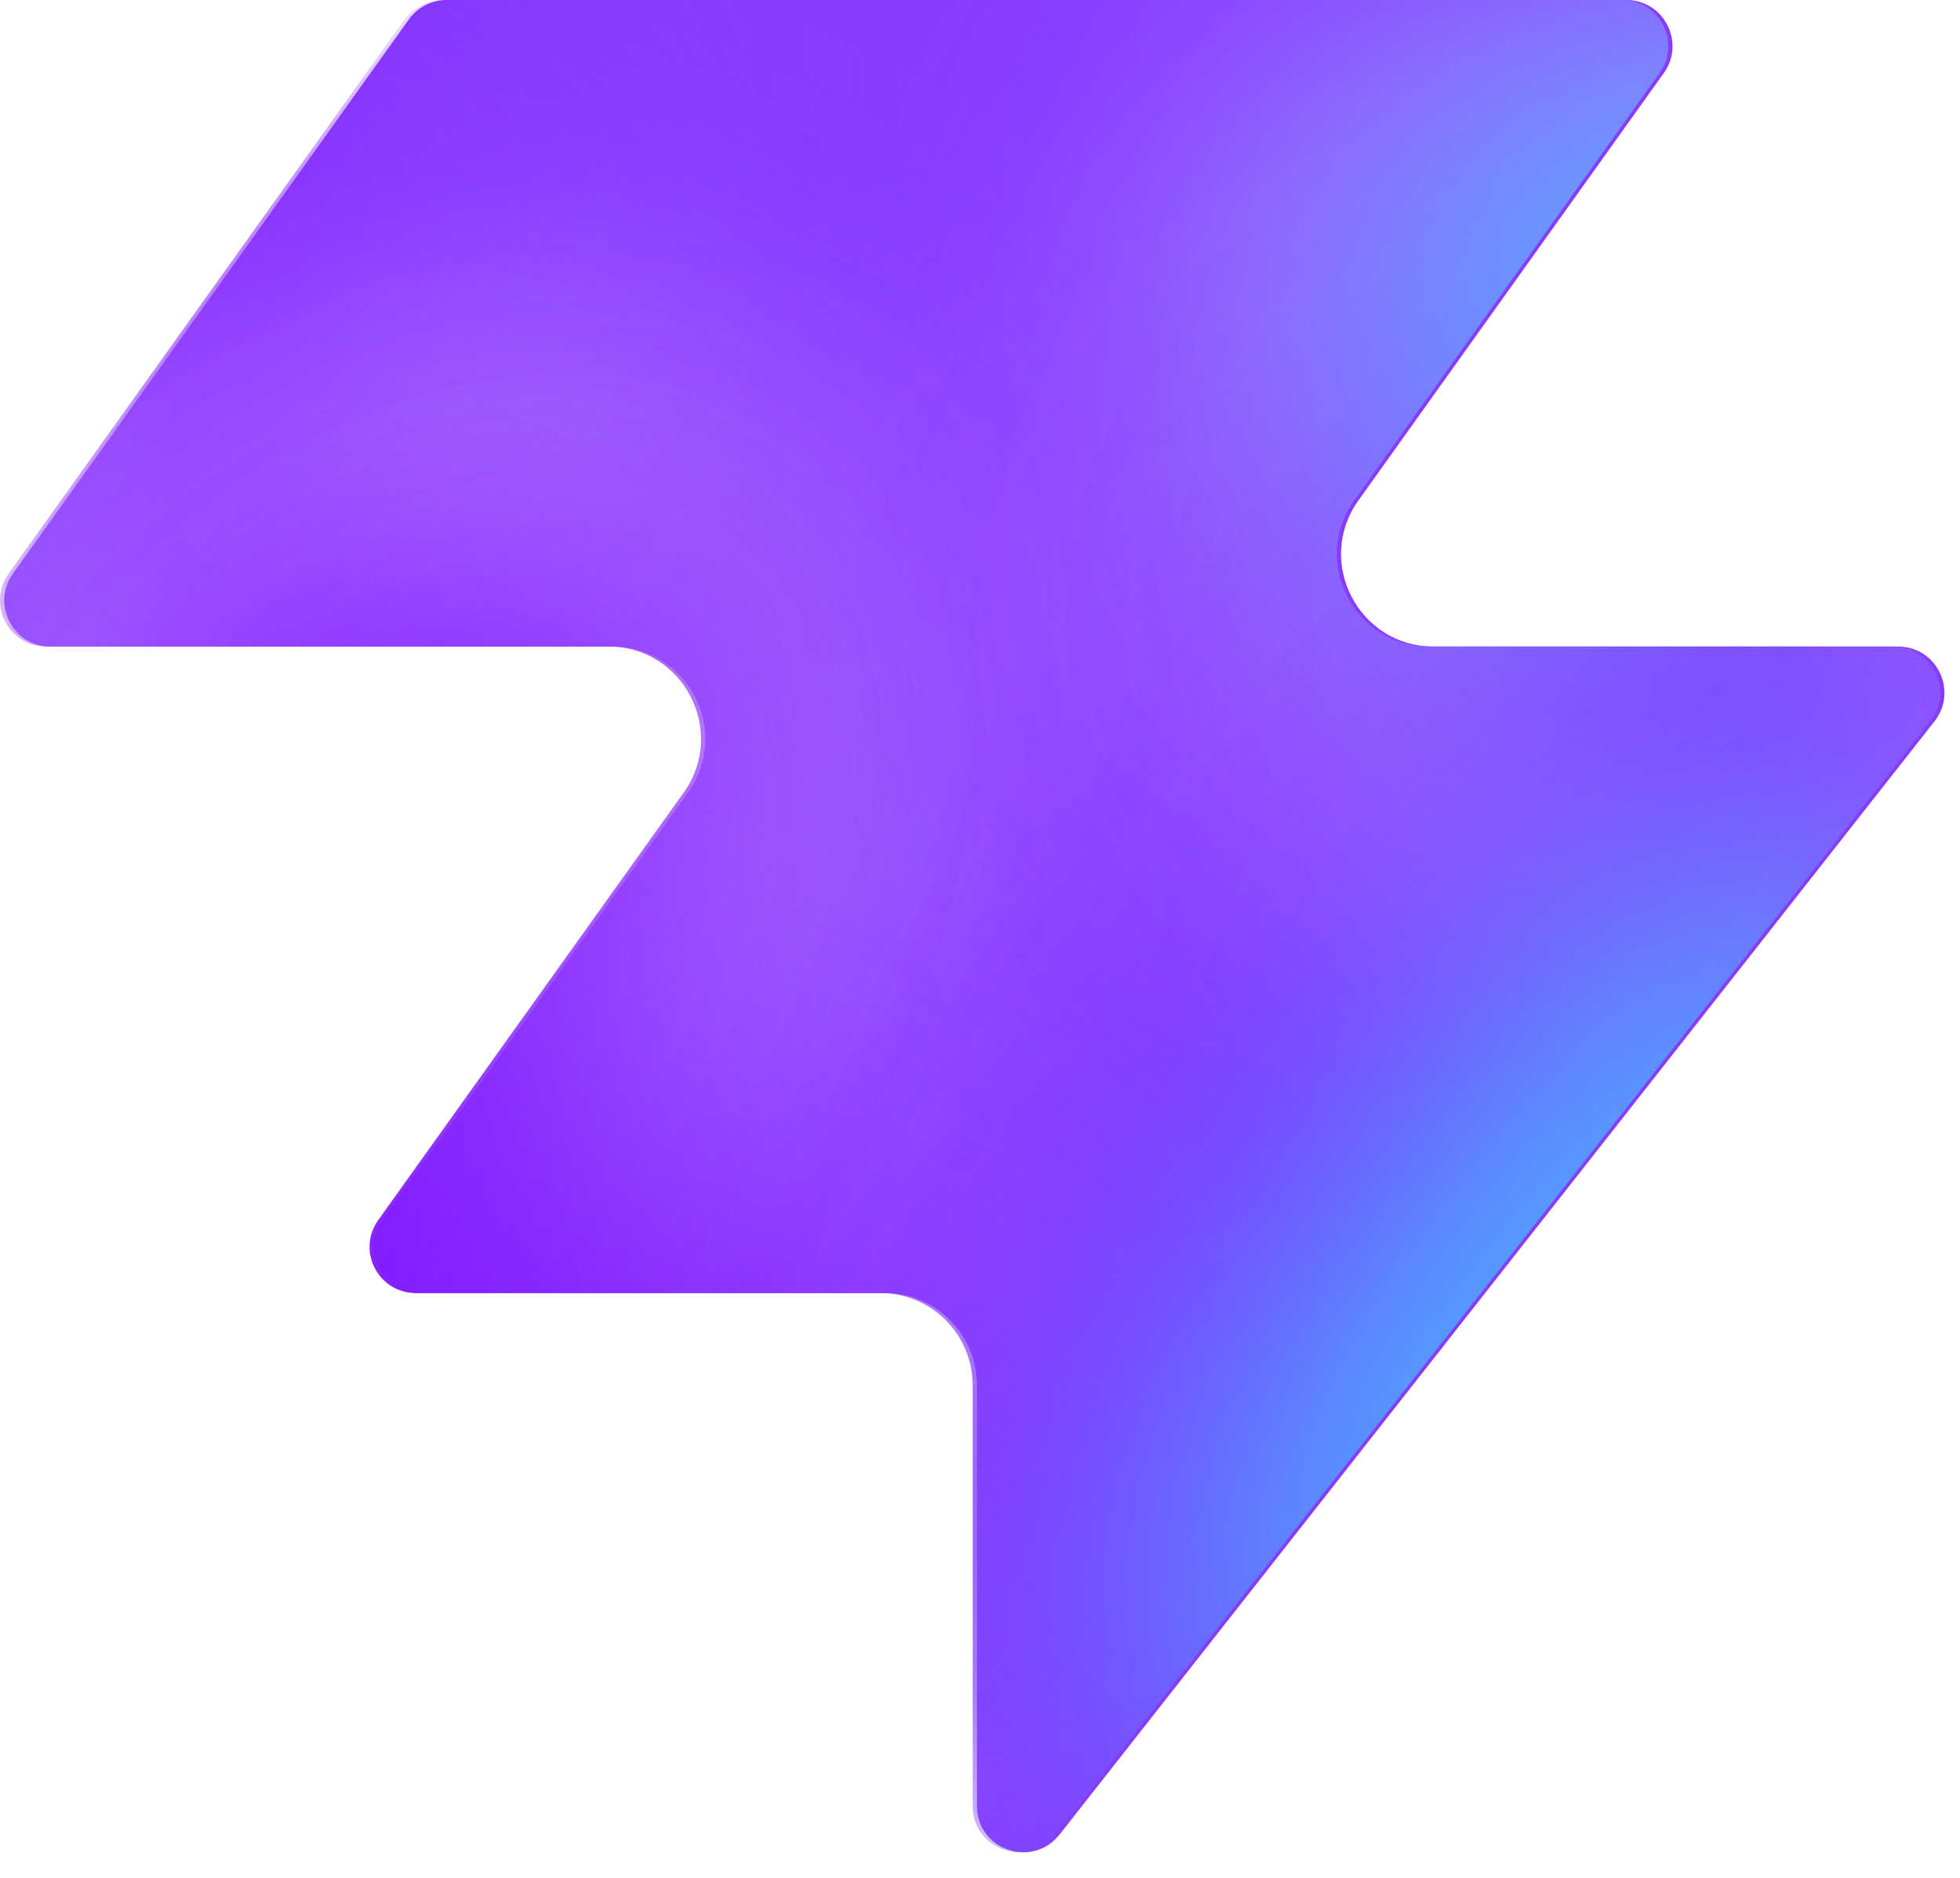
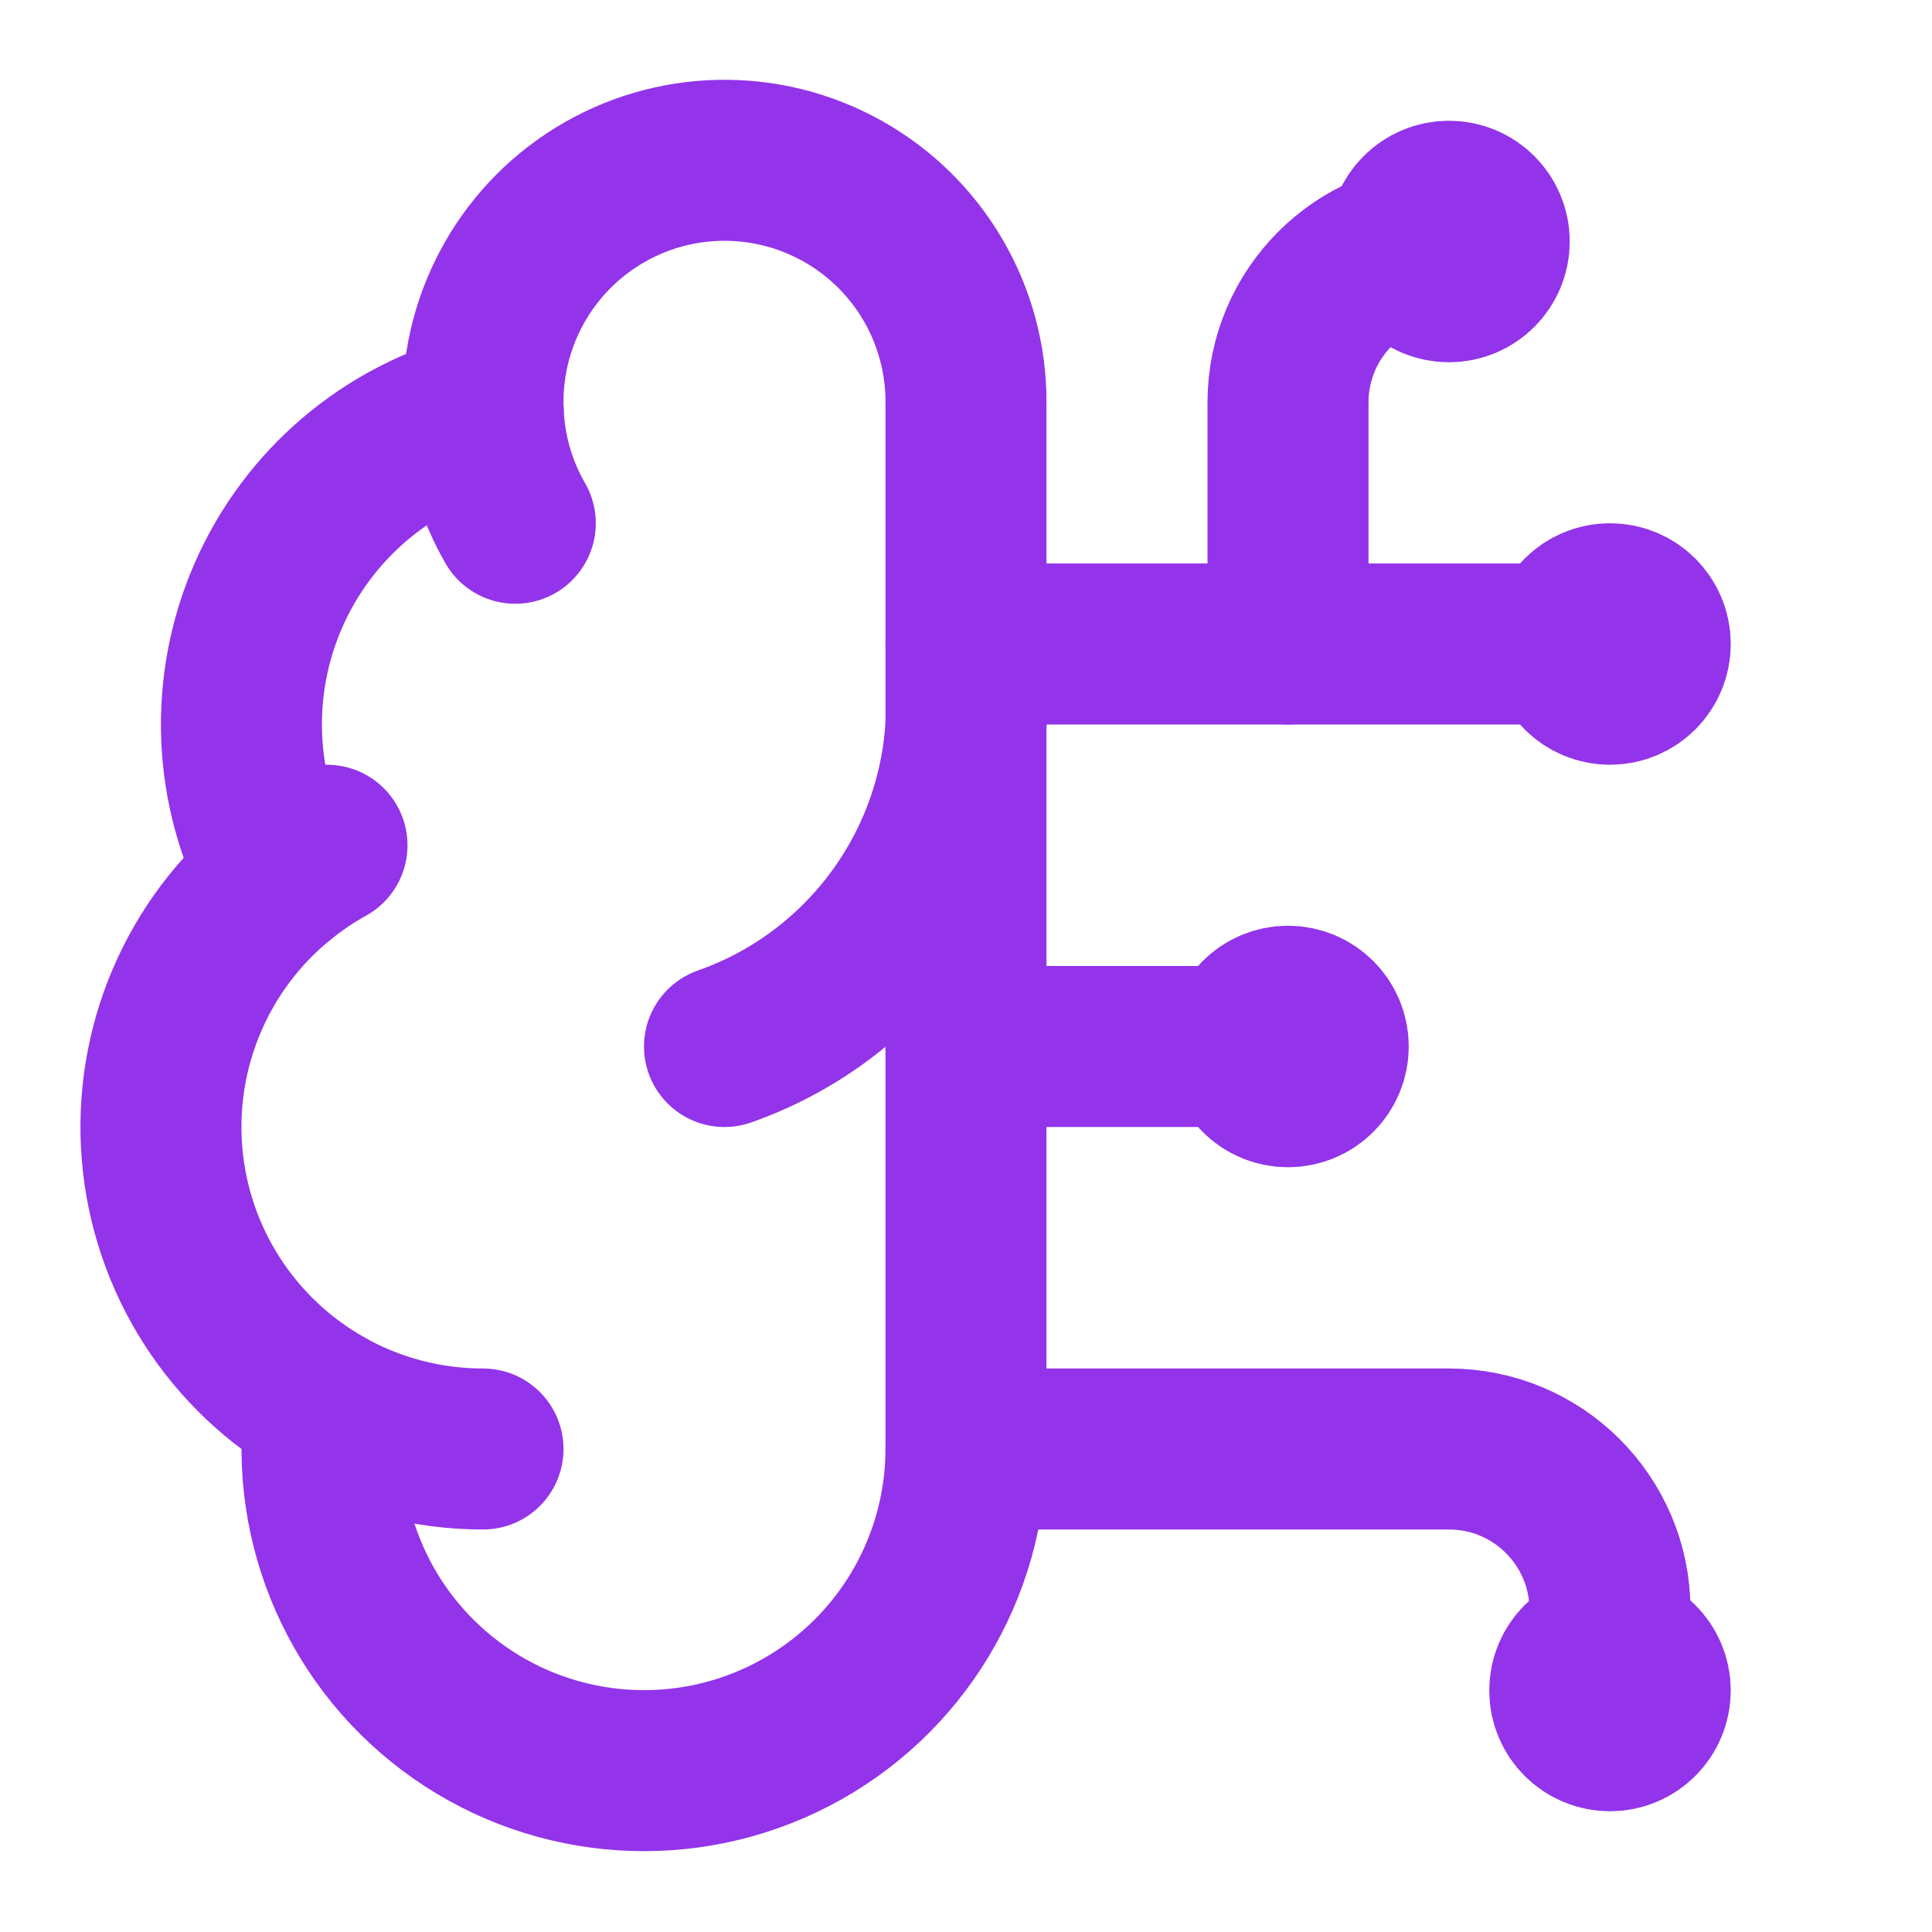
- <svg xmlns="http://www.w3.org/2000/svg" width="48" height="46" fill="none" viewBox="0 0 48 46">
-   <path fill="#863bff" d="M25.946 44.938c-.664.845-2.021.375-2.021-.698V33.937a2.26 2.26 0 0 0-2.262-2.262H10.287c-.92 0-1.456-1.04-.92-1.788l7.48-10.471c1.07-1.497 0-3.578-1.842-3.578H1.237c-.92 0-1.456-1.04-.92-1.788L10.013.474c.214-.297.556-.474.92-.474h28.894c.92 0 1.456 1.04.92 1.788l-7.48 10.471c-1.07 1.498 0 3.579 1.842 3.579h11.377c.943 0 1.473 1.088.89 1.83L25.947 44.94z" style="fill:#863bff;fill:color(display-p3 .525 .23 1);fill-opacity:1" />
-   <mask id="a" width="48" height="46" x="0" y="0" maskUnits="userSpaceOnUse" style="mask-type:alpha">
-     <path fill="#000" d="M25.842 44.938c-.664.844-2.021.375-2.021-.698V33.937a2.26 2.26 0 0 0-2.262-2.262H10.183c-.92 0-1.456-1.04-.92-1.788l7.48-10.471c1.07-1.498 0-3.579-1.842-3.579H1.133c-.92 0-1.456-1.04-.92-1.787L9.91.473c.214-.297.556-.474.92-.474h28.894c.92 0 1.456 1.04.92 1.788l-7.48 10.471c-1.07 1.498 0 3.578 1.842 3.578h11.377c.943 0 1.473 1.088.89 1.832L25.843 44.94z" style="fill:#000;fill-opacity:1" />
-   </mask>
-   <g mask="url(#a)">
-     <g filter="url(#b)">
-       <ellipse cx="5.508" cy="14.704" fill="#ede6ff" rx="5.508" ry="14.704" style="fill:#ede6ff;fill:color(display-p3 .927 .903 1);fill-opacity:1" transform="matrix(.00324 1 1 -.00324 -4.47 31.516)" />
-     </g>
-     <g filter="url(#c)">
-       <ellipse cx="10.399" cy="29.851" fill="#ede6ff" rx="10.399" ry="29.851" style="fill:#ede6ff;fill:color(display-p3 .927 .903 1);fill-opacity:1" transform="matrix(.00324 1 1 -.00324 -39.328 7.883)" />
-     </g>
-     <g filter="url(#d)">
-       <ellipse cx="5.508" cy="30.487" fill="#7e14ff" rx="5.508" ry="30.487" style="fill:#7e14ff;fill:color(display-p3 .492 .077 1);fill-opacity:1" transform="rotate(89.814 -25.913 -14.639)scale(1 -1)" />
-     </g>
-     <g filter="url(#e)">
-       <ellipse cx="5.508" cy="30.599" fill="#7e14ff" rx="5.508" ry="30.599" style="fill:#7e14ff;fill:color(display-p3 .492 .077 1);fill-opacity:1" transform="rotate(89.814 -32.644 -3.334)scale(1 -1)" />
-     </g>
-     <g filter="url(#f)">
-       <ellipse cx="5.508" cy="30.599" fill="#7e14ff" rx="5.508" ry="30.599" style="fill:#7e14ff;fill:color(display-p3 .492 .077 1);fill-opacity:1" transform="matrix(.00324 1 1 -.00324 -34.34 30.47)" />
-     </g>
-     <g filter="url(#g)">
-       <ellipse cx="14.072" cy="22.078" fill="#ede6ff" rx="14.072" ry="22.078" style="fill:#ede6ff;fill:color(display-p3 .927 .903 1);fill-opacity:1" transform="rotate(93.35 24.506 48.493)scale(-1 1)" />
-     </g>
-     <g filter="url(#h)">
-       <ellipse cx="3.47" cy="21.501" fill="#7e14ff" rx="3.47" ry="21.501" style="fill:#7e14ff;fill:color(display-p3 .492 .077 1);fill-opacity:1" transform="rotate(89.009 28.708 47.59)scale(-1 1)" />
-     </g>
-     <g filter="url(#i)">
-       <ellipse cx="3.47" cy="21.501" fill="#7e14ff" rx="3.47" ry="21.501" style="fill:#7e14ff;fill:color(display-p3 .492 .077 1);fill-opacity:1" transform="rotate(89.009 28.708 47.59)scale(-1 1)" />
-     </g>
-     <g filter="url(#j)">
-       <ellipse cx=".387" cy="8.972" fill="#7e14ff" rx="4.407" ry="29.108" style="fill:#7e14ff;fill:color(display-p3 .492 .077 1);fill-opacity:1" transform="rotate(39.51 .387 8.972)" />
-     </g>
-     <g filter="url(#k)">
-       <ellipse cx="47.523" cy="-6.092" fill="#7e14ff" rx="4.407" ry="29.108" style="fill:#7e14ff;fill:color(display-p3 .492 .077 1);fill-opacity:1" transform="rotate(37.892 47.523 -6.092)" />
-     </g>
-     <g filter="url(#l)">
-       <ellipse cx="41.412" cy="6.333" fill="#47bfff" rx="5.971" ry="9.665" style="fill:#47bfff;fill:color(display-p3 .28 .748 1);fill-opacity:1" transform="rotate(37.892 41.412 6.333)" />
-     </g>
-     <g filter="url(#m)">
-       <ellipse cx="-1.879" cy="38.332" fill="#7e14ff" rx="4.407" ry="29.108" style="fill:#7e14ff;fill:color(display-p3 .492 .077 1);fill-opacity:1" transform="rotate(37.892 -1.88 38.332)" />
-     </g>
-     <g filter="url(#n)">
-       <ellipse cx="-1.879" cy="38.332" fill="#7e14ff" rx="4.407" ry="29.108" style="fill:#7e14ff;fill:color(display-p3 .492 .077 1);fill-opacity:1" transform="rotate(37.892 -1.88 38.332)" />
-     </g>
-     <g filter="url(#o)">
-       <ellipse cx="35.651" cy="29.907" fill="#7e14ff" rx="4.407" ry="29.108" style="fill:#7e14ff;fill:color(display-p3 .492 .077 1);fill-opacity:1" transform="rotate(37.892 35.651 29.907)" />
-     </g>
-     <g filter="url(#p)">
-       <ellipse cx="38.418" cy="32.4" fill="#47bfff" rx="5.971" ry="15.297" style="fill:#47bfff;fill:color(display-p3 .28 .748 1);fill-opacity:1" transform="rotate(37.892 38.418 32.4)" />
-     </g>
-   </g>
-   <defs>
-     <filter id="b" width="60.045" height="41.654" x="-19.77" y="16.149" color-interpolation-filters="sRGB" filterUnits="userSpaceOnUse">
-       <feFlood flood-opacity="0" result="BackgroundImageFix" />
-       <feBlend in="SourceGraphic" in2="BackgroundImageFix" result="shape" />
-       <feGaussianBlur result="effect1_foregroundBlur_2002_17158" stdDeviation="7.659" />
-     </filter>
-     <filter id="c" width="90.34" height="51.437" x="-54.613" y="-7.533" color-interpolation-filters="sRGB" filterUnits="userSpaceOnUse">
-       <feFlood flood-opacity="0" result="BackgroundImageFix" />
-       <feBlend in="SourceGraphic" in2="BackgroundImageFix" result="shape" />
-       <feGaussianBlur result="effect1_foregroundBlur_2002_17158" stdDeviation="7.659" />
-     </filter>
-     <filter id="d" width="79.355" height="29.4" x="-49.64" y="2.03" color-interpolation-filters="sRGB" filterUnits="userSpaceOnUse">
-       <feFlood flood-opacity="0" result="BackgroundImageFix" />
-       <feBlend in="SourceGraphic" in2="BackgroundImageFix" result="shape" />
-       <feGaussianBlur result="effect1_foregroundBlur_2002_17158" stdDeviation="4.596" />
-     </filter>
-     <filter id="e" width="79.579" height="29.4" x="-45.045" y="20.029" color-interpolation-filters="sRGB" filterUnits="userSpaceOnUse">
-       <feFlood flood-opacity="0" result="BackgroundImageFix" />
-       <feBlend in="SourceGraphic" in2="BackgroundImageFix" result="shape" />
-       <feGaussianBlur result="effect1_foregroundBlur_2002_17158" stdDeviation="4.596" />
-     </filter>
-     <filter id="f" width="79.579" height="29.4" x="-43.513" y="21.178" color-interpolation-filters="sRGB" filterUnits="userSpaceOnUse">
-       <feFlood flood-opacity="0" result="BackgroundImageFix" />
-       <feBlend in="SourceGraphic" in2="BackgroundImageFix" result="shape" />
-       <feGaussianBlur result="effect1_foregroundBlur_2002_17158" stdDeviation="4.596" />
-     </filter>
-     <filter id="g" width="74.749" height="58.852" x="15.756" y="-17.901" color-interpolation-filters="sRGB" filterUnits="userSpaceOnUse">
-       <feFlood flood-opacity="0" result="BackgroundImageFix" />
-       <feBlend in="SourceGraphic" in2="BackgroundImageFix" result="shape" />
-       <feGaussianBlur result="effect1_foregroundBlur_2002_17158" stdDeviation="7.659" />
-     </filter>
-     <filter id="h" width="61.377" height="25.362" x="23.548" y="2.284" color-interpolation-filters="sRGB" filterUnits="userSpaceOnUse">
-       <feFlood flood-opacity="0" result="BackgroundImageFix" />
-       <feBlend in="SourceGraphic" in2="BackgroundImageFix" result="shape" />
-       <feGaussianBlur result="effect1_foregroundBlur_2002_17158" stdDeviation="4.596" />
-     </filter>
-     <filter id="i" width="61.377" height="25.362" x="23.548" y="2.284" color-interpolation-filters="sRGB" filterUnits="userSpaceOnUse">
-       <feFlood flood-opacity="0" result="BackgroundImageFix" />
-       <feBlend in="SourceGraphic" in2="BackgroundImageFix" result="shape" />
-       <feGaussianBlur result="effect1_foregroundBlur_2002_17158" stdDeviation="4.596" />
-     </filter>
-     <filter id="j" width="56.045" height="63.649" x="-27.636" y="-22.853" color-interpolation-filters="sRGB" filterUnits="userSpaceOnUse">
-       <feFlood flood-opacity="0" result="BackgroundImageFix" />
-       <feBlend in="SourceGraphic" in2="BackgroundImageFix" result="shape" />
-       <feGaussianBlur result="effect1_foregroundBlur_2002_17158" stdDeviation="4.596" />
-     </filter>
-     <filter id="k" width="54.814" height="64.646" x="20.116" y="-38.415" color-interpolation-filters="sRGB" filterUnits="userSpaceOnUse">
-       <feFlood flood-opacity="0" result="BackgroundImageFix" />
-       <feBlend in="SourceGraphic" in2="BackgroundImageFix" result="shape" />
-       <feGaussianBlur result="effect1_foregroundBlur_2002_17158" stdDeviation="4.596" />
-     </filter>
-     <filter id="l" width="33.541" height="35.313" x="24.641" y="-11.323" color-interpolation-filters="sRGB" filterUnits="userSpaceOnUse">
-       <feFlood flood-opacity="0" result="BackgroundImageFix" />
-       <feBlend in="SourceGraphic" in2="BackgroundImageFix" result="shape" />
-       <feGaussianBlur result="effect1_foregroundBlur_2002_17158" stdDeviation="4.596" />
-     </filter>
-     <filter id="m" width="54.814" height="64.646" x="-29.286" y="6.009" color-interpolation-filters="sRGB" filterUnits="userSpaceOnUse">
-       <feFlood flood-opacity="0" result="BackgroundImageFix" />
-       <feBlend in="SourceGraphic" in2="BackgroundImageFix" result="shape" />
-       <feGaussianBlur result="effect1_foregroundBlur_2002_17158" stdDeviation="4.596" />
-     </filter>
-     <filter id="n" width="54.814" height="64.646" x="-29.286" y="6.009" color-interpolation-filters="sRGB" filterUnits="userSpaceOnUse">
-       <feFlood flood-opacity="0" result="BackgroundImageFix" />
-       <feBlend in="SourceGraphic" in2="BackgroundImageFix" result="shape" />
-       <feGaussianBlur result="effect1_foregroundBlur_2002_17158" stdDeviation="4.596" />
-     </filter>
-     <filter id="o" width="54.814" height="64.646" x="8.244" y="-2.416" color-interpolation-filters="sRGB" filterUnits="userSpaceOnUse">
-       <feFlood flood-opacity="0" result="BackgroundImageFix" />
-       <feBlend in="SourceGraphic" in2="BackgroundImageFix" result="shape" />
-       <feGaussianBlur result="effect1_foregroundBlur_2002_17158" stdDeviation="4.596" />
-     </filter>
-     <filter id="p" width="39.409" height="43.623" x="18.713" y="10.588" color-interpolation-filters="sRGB" filterUnits="userSpaceOnUse">
-       <feFlood flood-opacity="0" result="BackgroundImageFix" />
-       <feBlend in="SourceGraphic" in2="BackgroundImageFix" result="shape" />
-       <feGaussianBlur result="effect1_foregroundBlur_2002_17158" stdDeviation="4.596" />
-     </filter>
-   </defs>
+ <svg xmlns="http://www.w3.org/2000/svg" viewBox="0 0 24 24" fill="none" stroke="#9333ea" stroke-width="2" stroke-linecap="round" stroke-linejoin="round">
+   <path d="M12 5a3 3 0 1 0-5.997.125 4 4 0 0 0-2.526 5.77 4 4 0 0 0 .556 6.588A4 4 0 1 0 12 18Z" />
+   <path d="M9 13a4.5 4.5 0 0 0 3-4" />
+   <path d="M6.003 5.125A3 3 0 0 0 6.401 6.5" />
+   <path d="M3.477 10.896a4 4 0 0 1 .585-.396" />
+   <path d="M6 18a4 4 0 0 1-1.967-.516" />
+   <path d="M12 13h4" />
+   <path d="M12 18h6a2 2 0 0 1 2 2v1" />
+   <path d="M12 8h8" />
+   <path d="M16 8V5a2 2 0 0 1 2-2" />
+   <circle cx="16" cy="13" r=".5" />
+   <circle cx="18" cy="3" r=".5" />
+   <circle cx="20" cy="21" r=".5" />
+   <circle cx="20" cy="8" r=".5" />
</svg>
